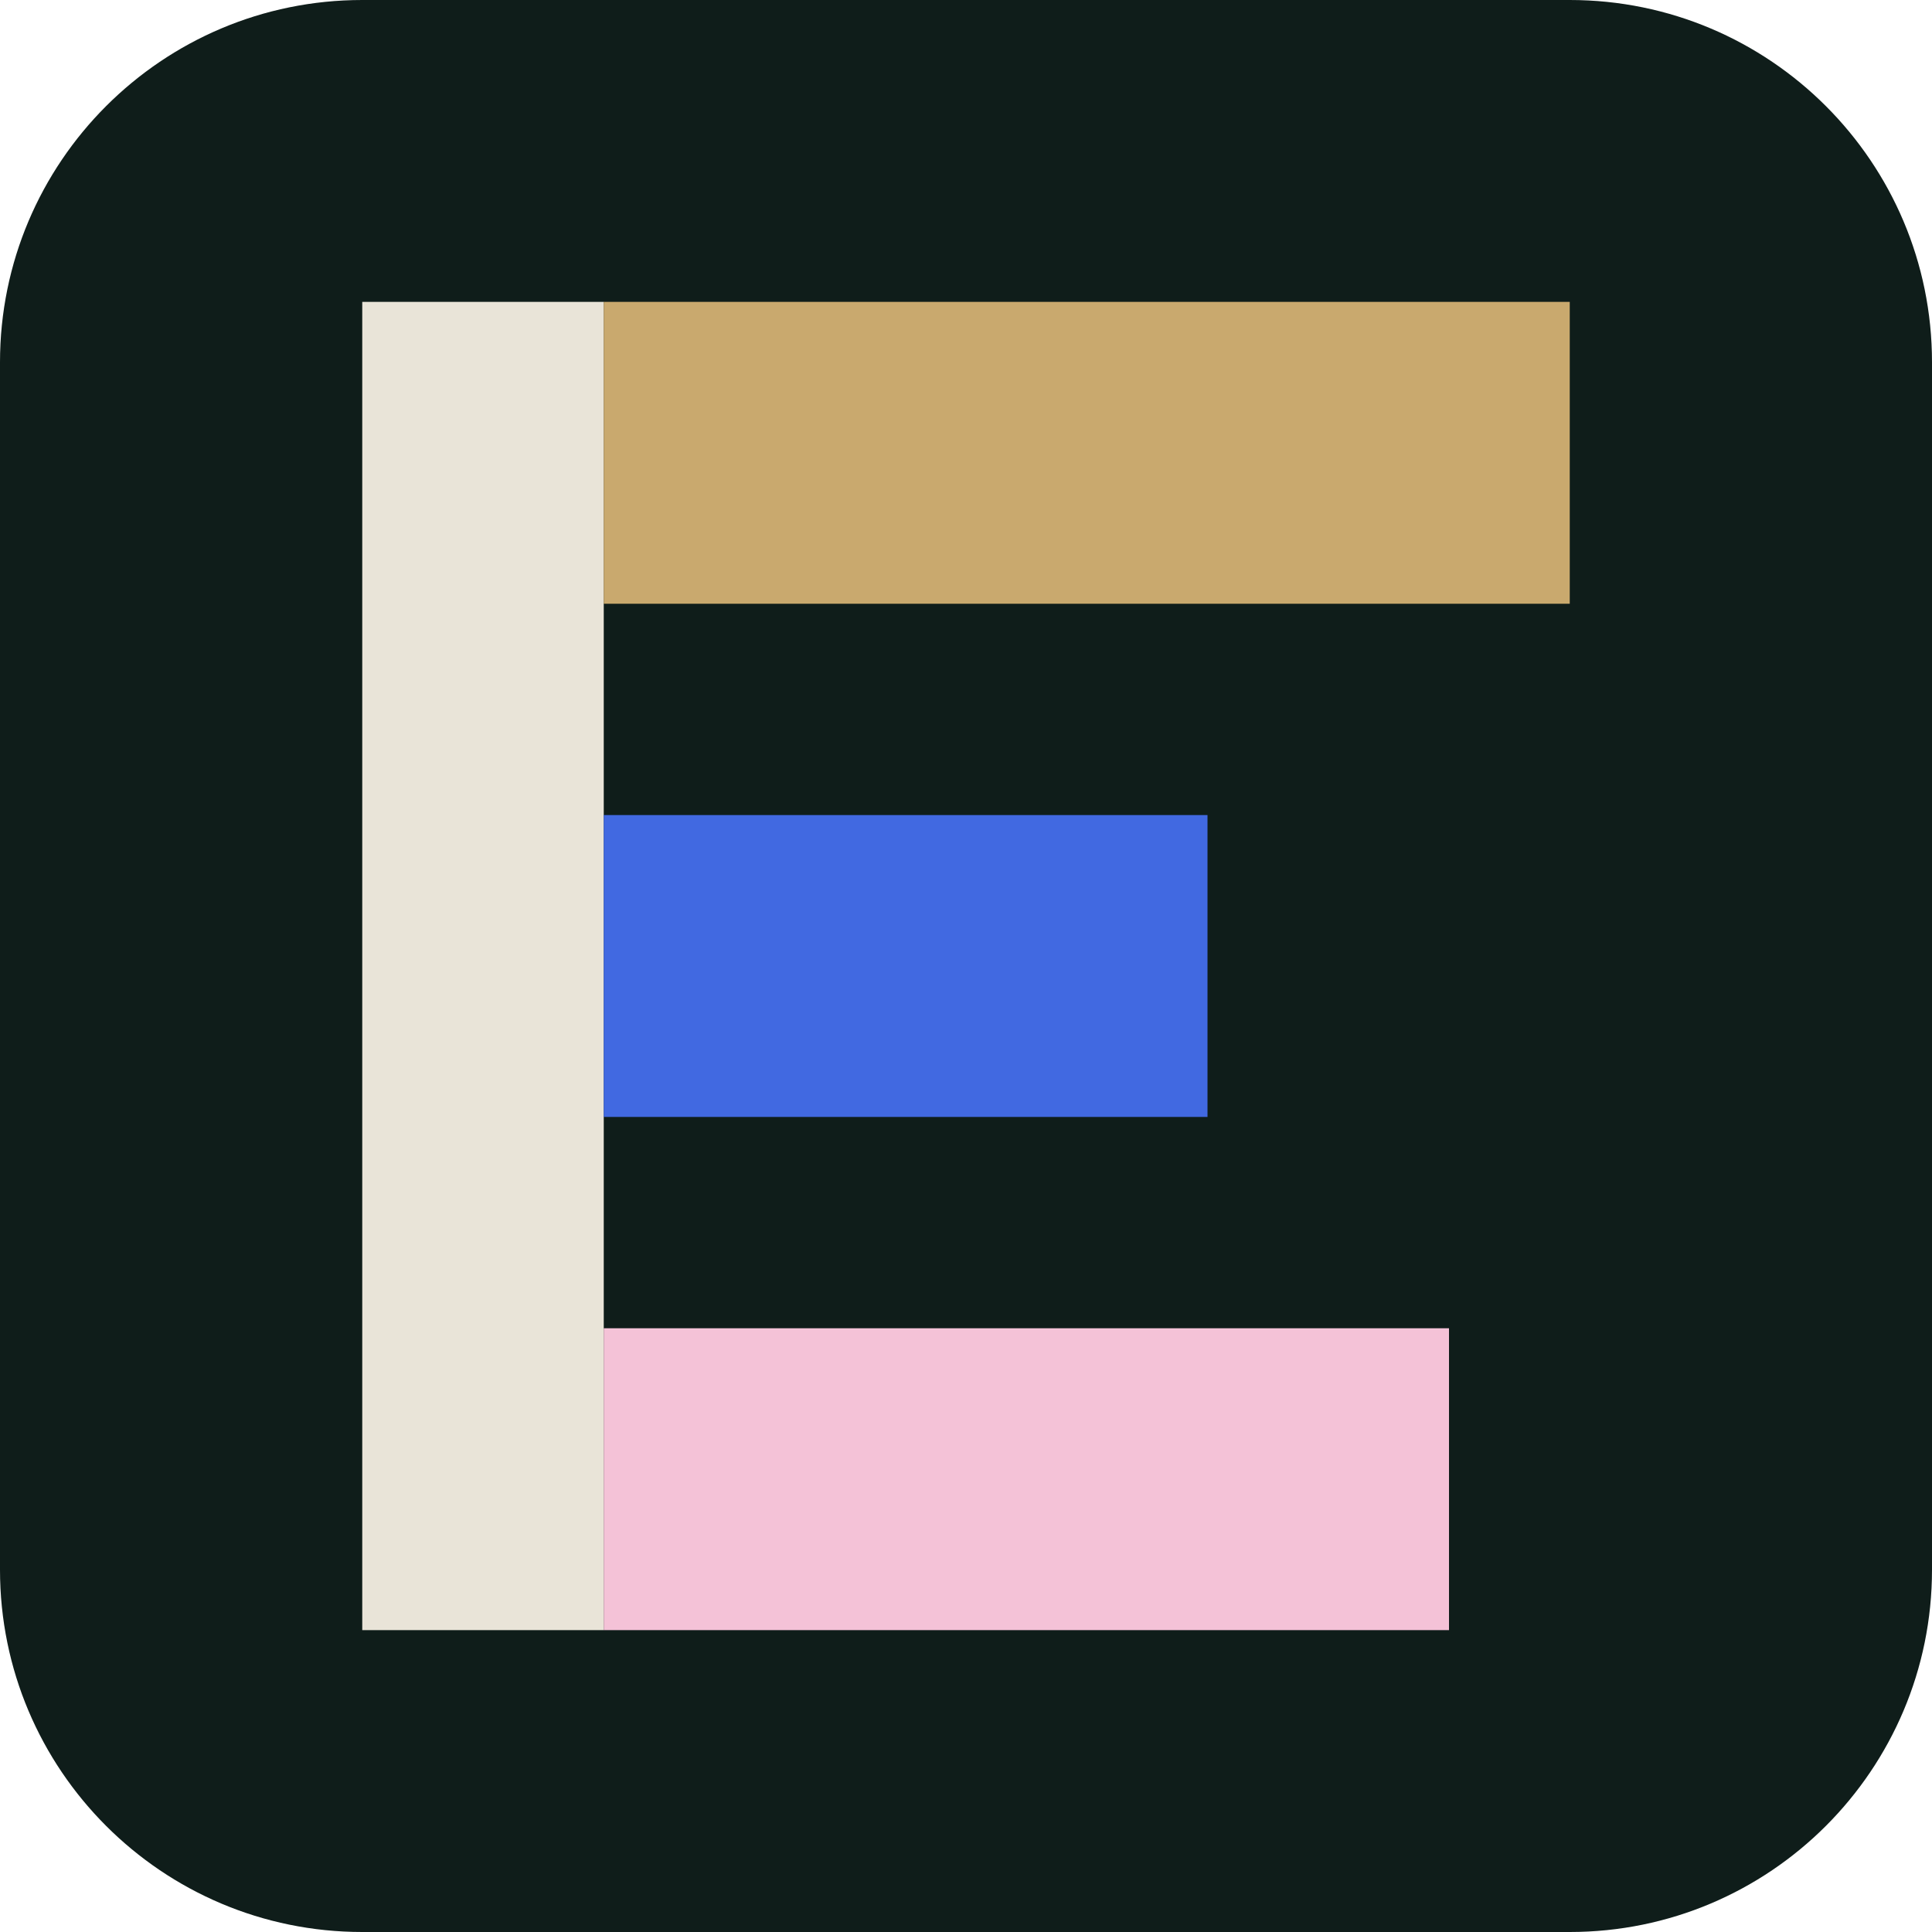
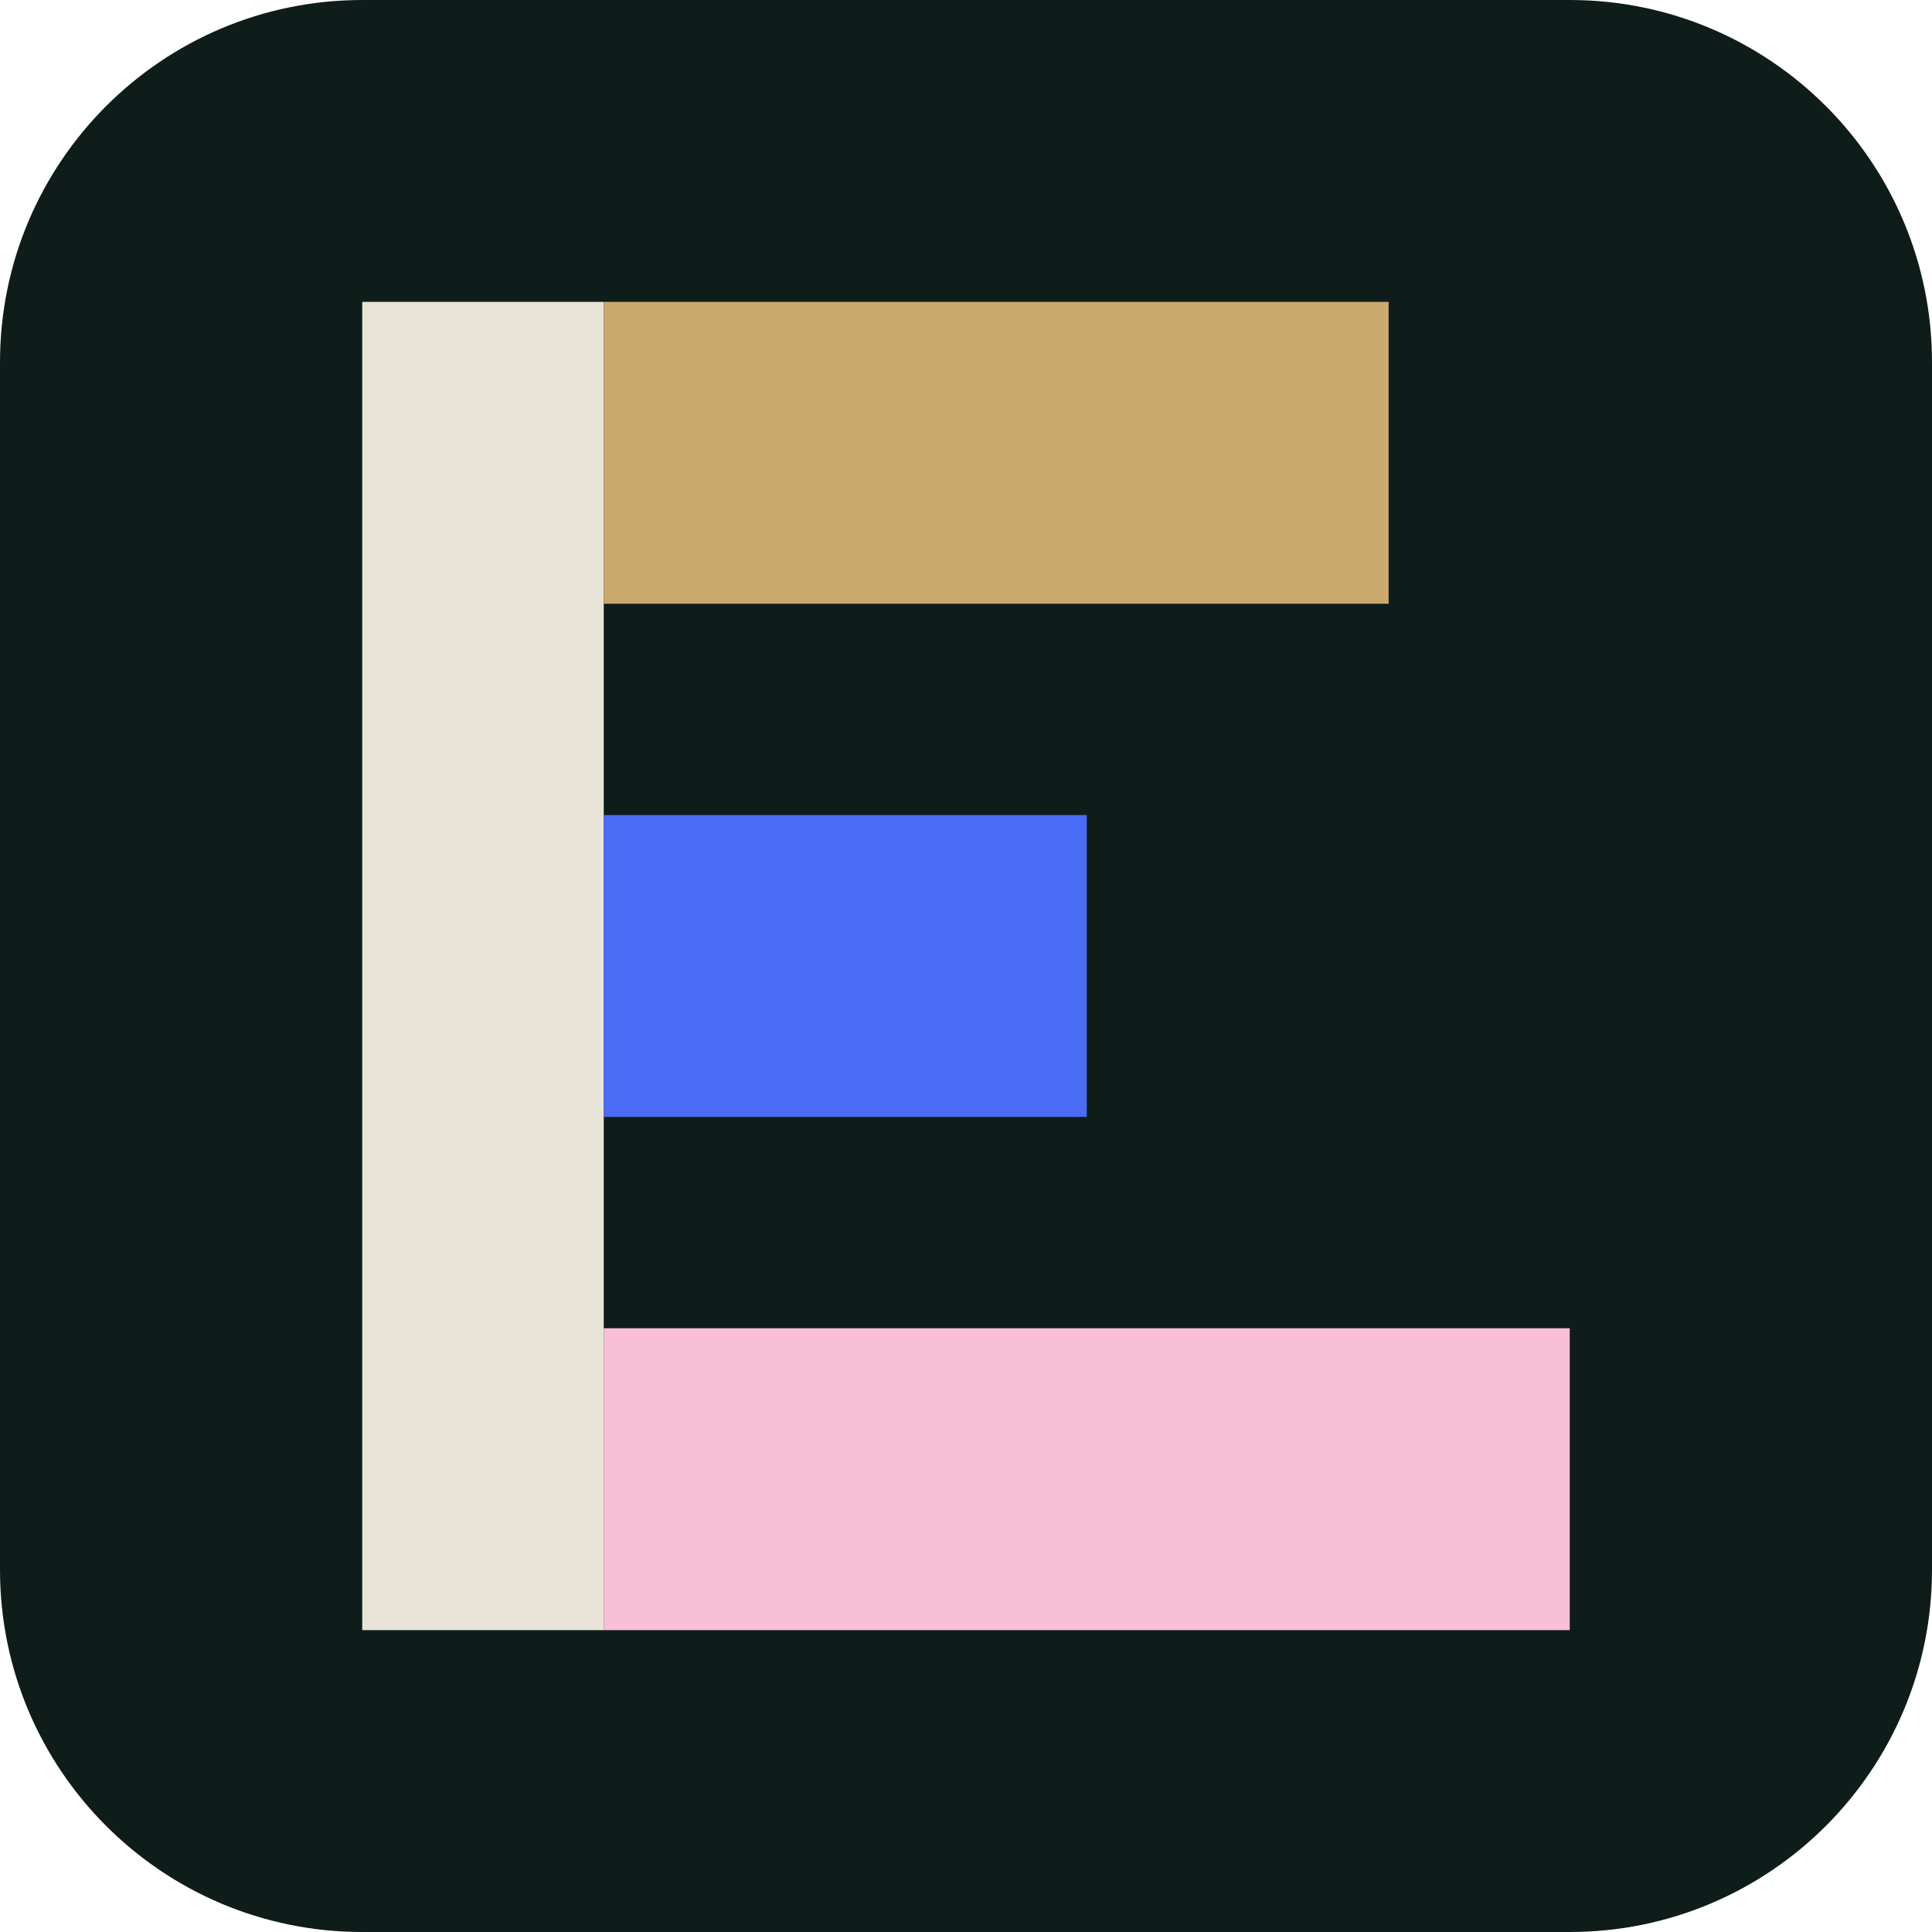
<svg xmlns="http://www.w3.org/2000/svg" viewBox="0 0 32 32">
  <rect width="32" height="32" rx="6" fill="#0f1d1a" />
  <rect x="6" y="5" width="4" height="22" fill="#e9e4d8" />
-   <rect x="10" y="5" width="16" height="5" fill="#c9a96e" />
-   <rect x="10" y="13.5" width="10" height="5" fill="#4169e1" />
-   <rect x="10" y="22" width="14" height="5" fill="#f4c2d7" />
+   <rect x="10" y="5" width="13" height="5" fill="#c9a96e" />
+   <rect x="10" y="13.5" width="8" height="5" fill="#4a6cf7" />
+   <rect x="10" y="22" width="16" height="5" fill="#f8bfd6" />
</svg>
